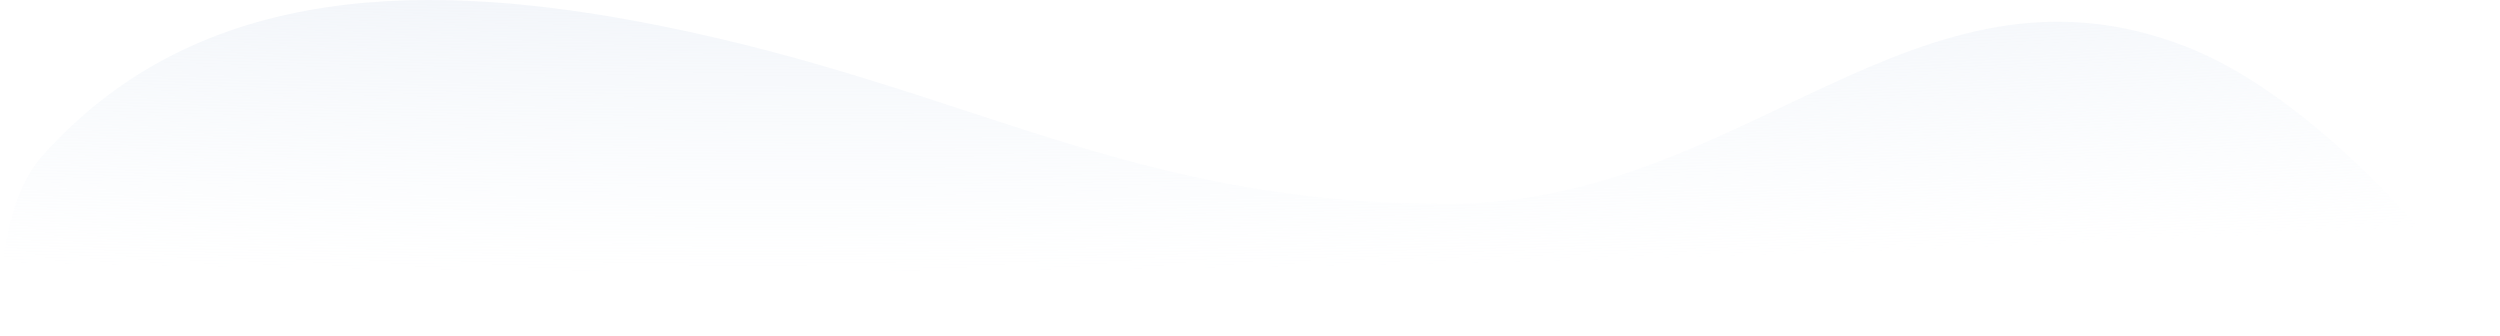
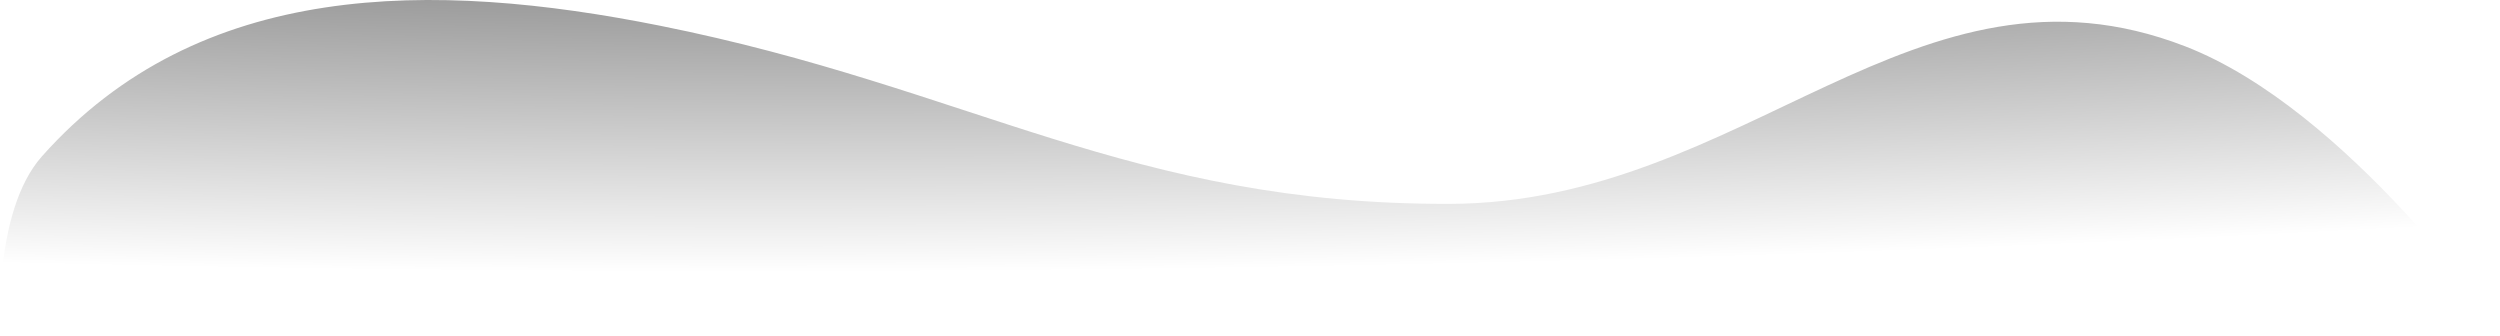
<svg xmlns="http://www.w3.org/2000/svg" width="1088" height="146" viewBox="0 0 1088 146" fill="none">
  <path d="M287.306 11.208C188.282 -8.615 86.758 -9.041 18.241 68.054C-3.447 92.458 0.237 146 0.237 146L1088 143.018C1088 143.018 1021.72 47.505 950.967 20.152C833.599 -25.219 759.782 88.366 630.89 88.728C492.084 89.118 422.43 38.257 287.306 11.208Z" fill="url(#paint0_radial)" />
  <defs>
    <radialGradient id="paint0_radial" cx="0" cy="0" r="1" gradientUnits="userSpaceOnUse" gradientTransform="translate(469 -183) rotate(89.6186) scale(300.507 2000.35)">
-       <stop stop-color="#D8DCEA" />
-       <stop offset="1" stop-color="#E6EFF8" stop-opacity="0" />
+       <stop stopColor="#D8DCEA" />
+       <stop offset="1" stopColor="#E6EFF8" stop-opacity="0" />
    </radialGradient>
  </defs>
</svg>
